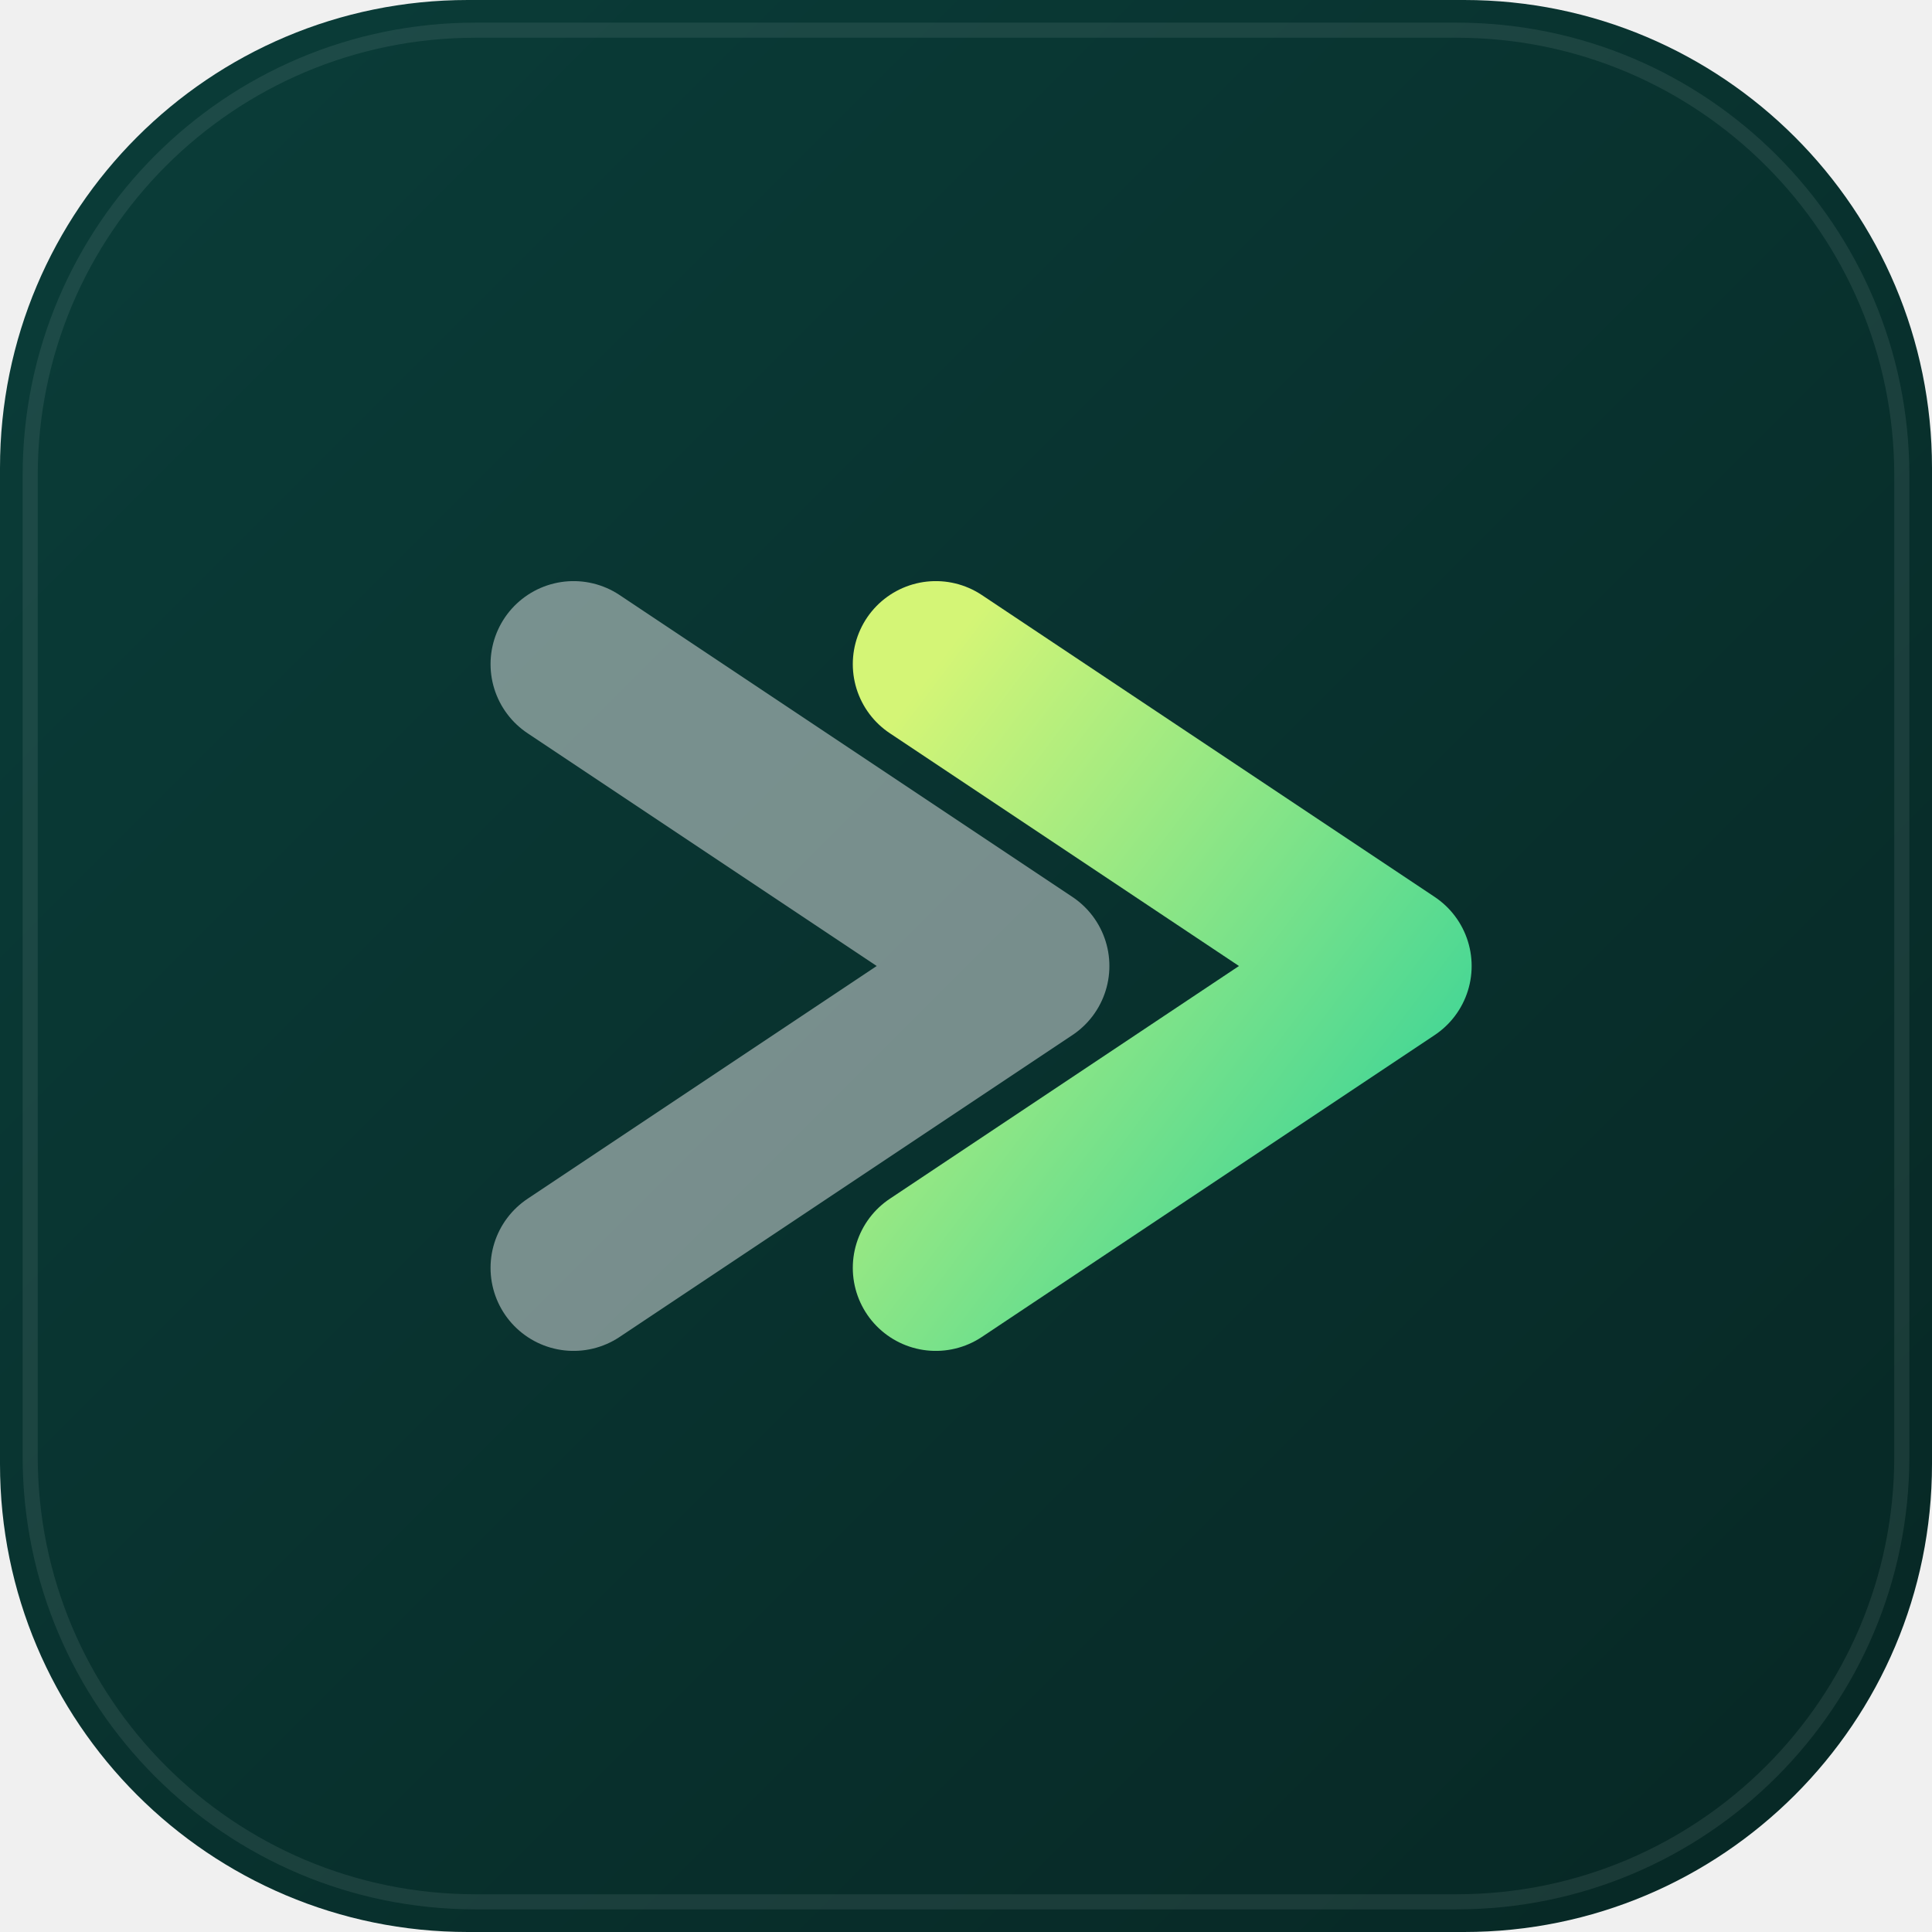
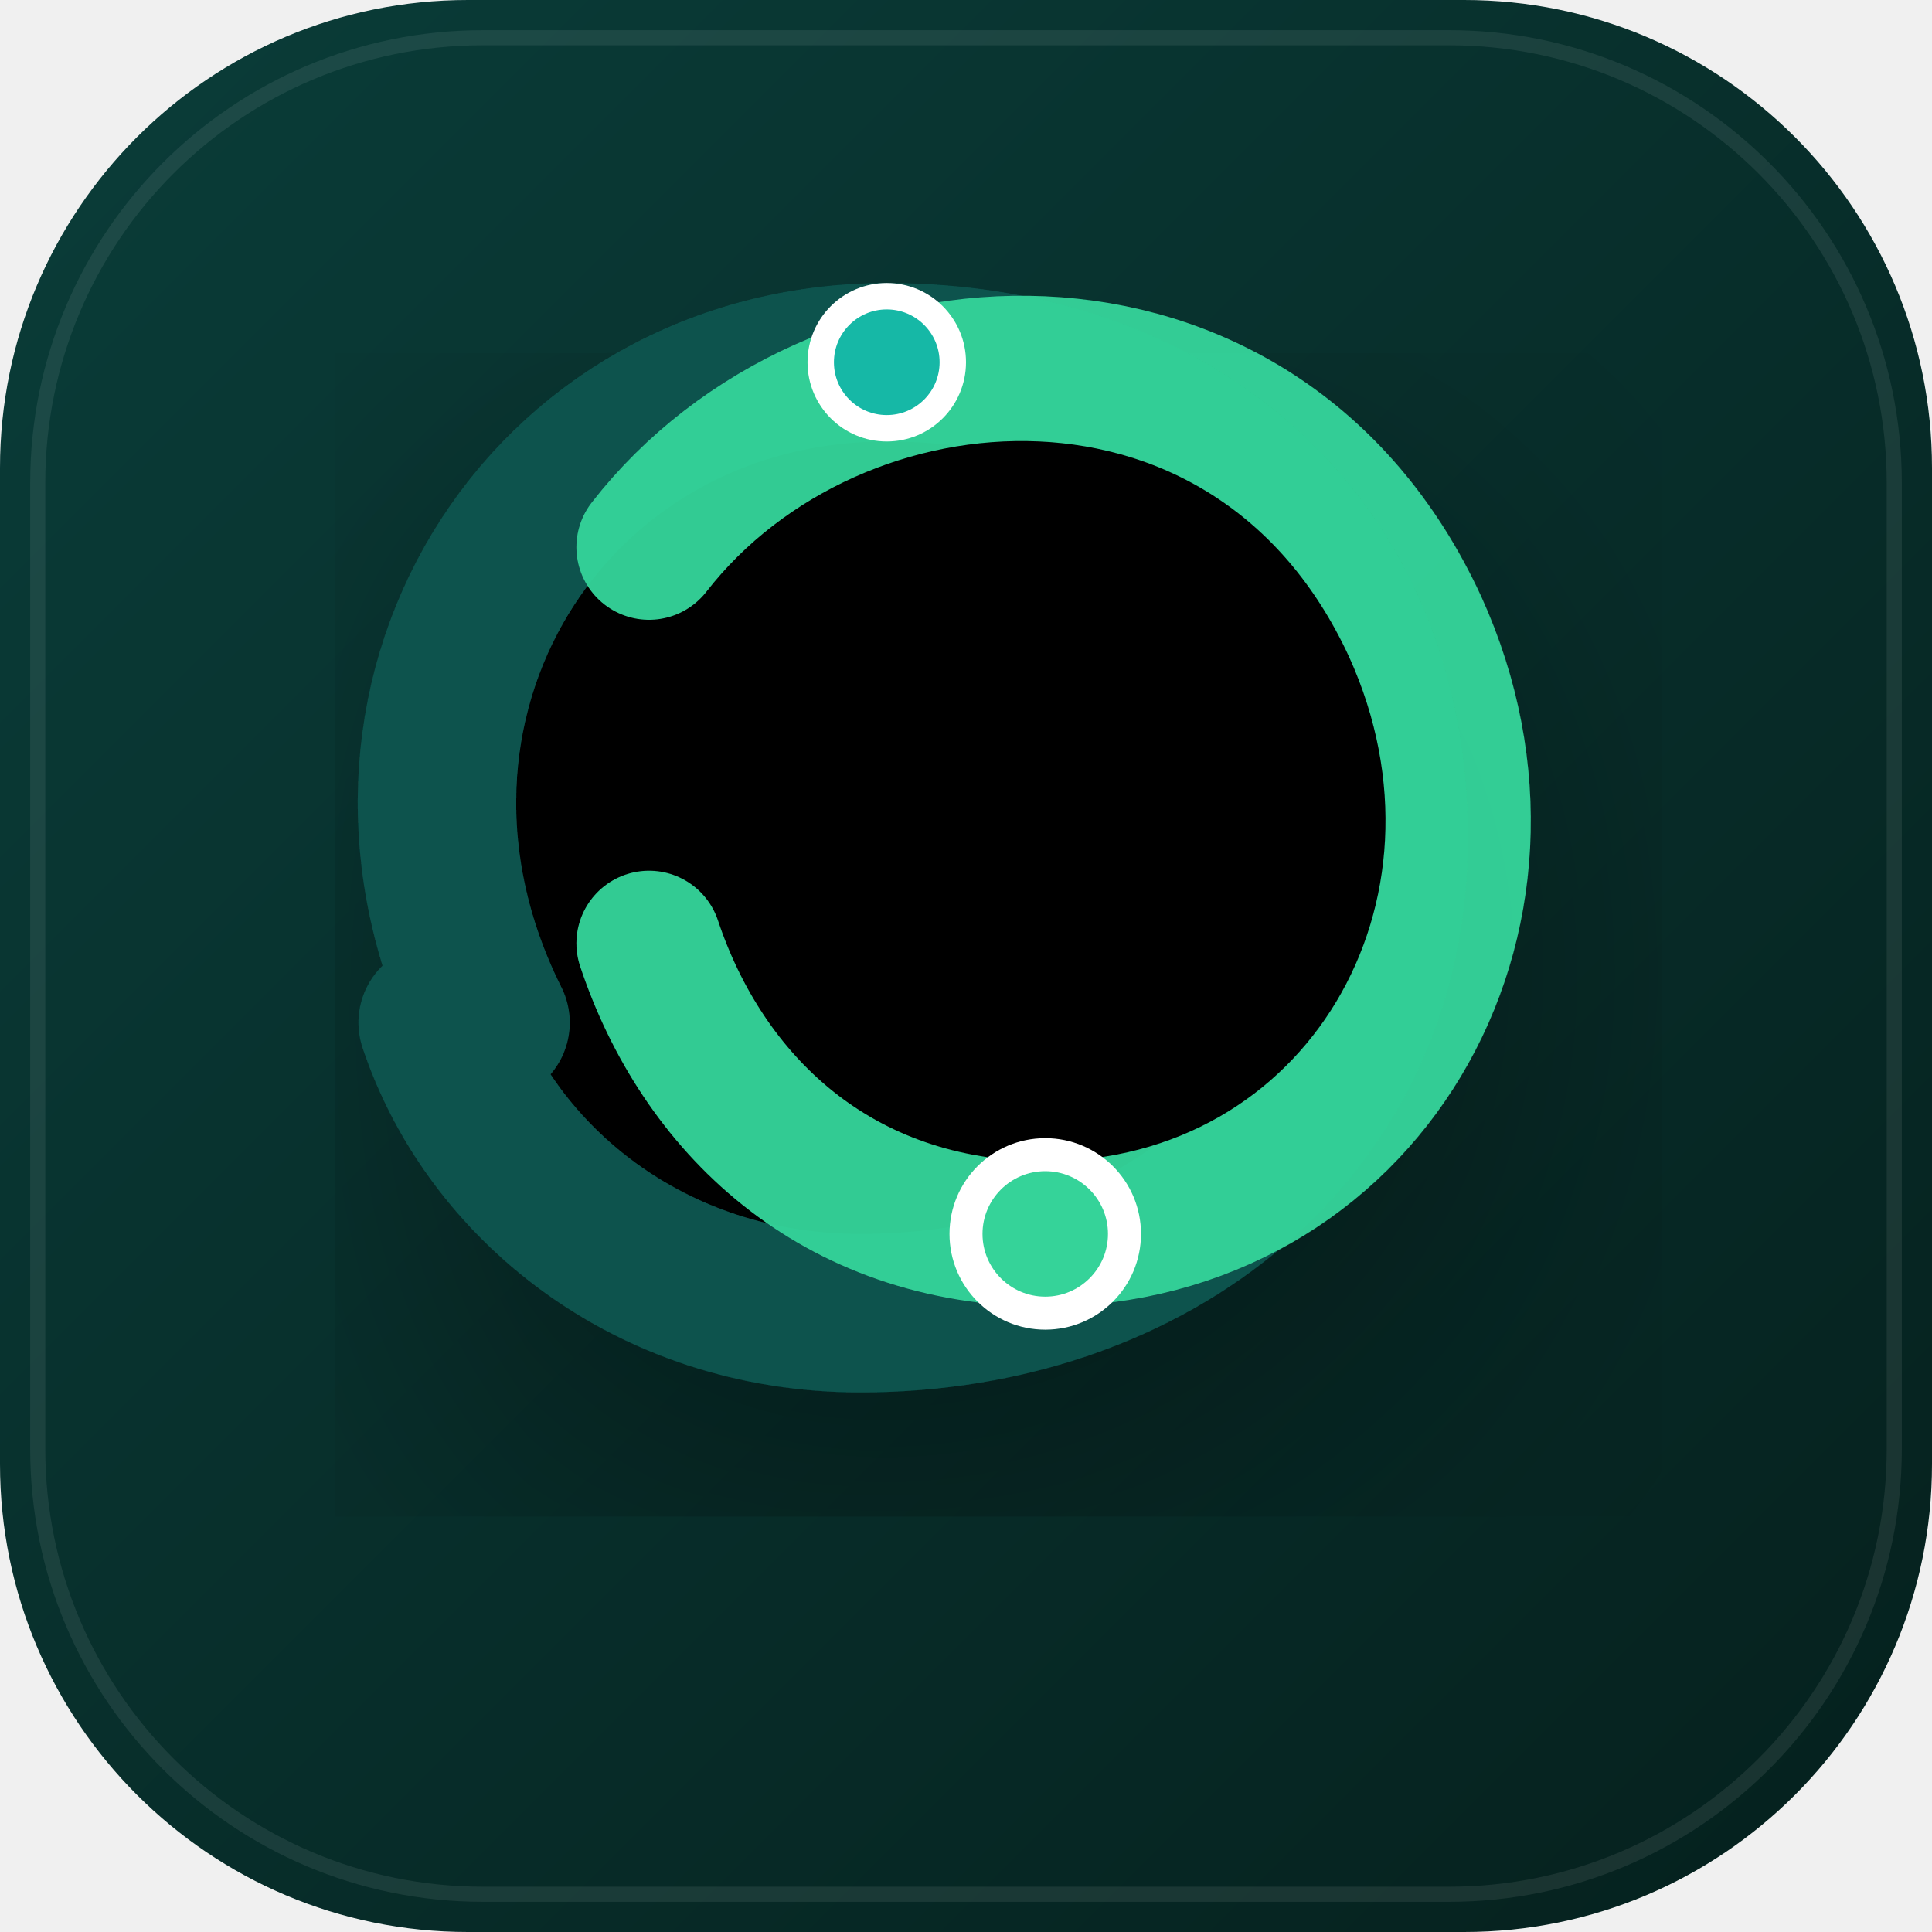
- <svg xmlns="http://www.w3.org/2000/svg" viewBox="0 0 512 512">
+ <svg xmlns="http://www.w3.org/2000/svg" viewBox="0 0 512 512" width="512" height="512">
  <defs>
-     <linearGradient id="bg" x1="0" y1="0" x2="1" y2="1">
+     <linearGradient id="sr-app-bg" x1="0" y1="0" x2="1" y2="1">
      <stop stop-color="#0a3d39" />
-       <stop offset="1" stop-color="#072724" />
+       <stop offset="1" stop-color="#05201d" />
    </linearGradient>
-     <linearGradient id="accent" x1="0" y1="0" x2="1" y2="1">
+     <linearGradient id="sr-loop-outgoing" x1="100" y1="120" x2="380" y2="400" gradientUnits="userSpaceOnUse">
+       <stop stop-color="#0d524d" />
+       <stop offset="0.6" stop-color="#0f766e" />
+       <stop offset="1" stop-color="#14b8a6" />
+     </linearGradient>
+     <linearGradient id="sr-loop-incoming" x1="180" y1="140" x2="420" y2="340" gradientUnits="userSpaceOnUse">
      <stop stop-color="#34d399" />
      <stop offset="1" stop-color="#10b981" />
    </linearGradient>
-     <linearGradient id="neon" x1="0" y1="0" x2="1" y2="1">
-       <stop stop-color="#d4f576" />
-       <stop offset="1" stop-color="#34d399" />
-     </linearGradient>
+     <filter id="sr-loop-shadow" x="-10%" y="-10%" width="130%" height="130%">
+       <feDropShadow dx="0" dy="12" stdDeviation="16" flood-color="#000000" flood-opacity="0.35" />
+     </filter>
  </defs>
-   <rect width="512" height="512" rx="124" fill="url(#bg)" />
-   <rect x="8" y="8" width="496" height="496" rx="118" fill="none" stroke="rgba(255, 255, 255, 0.08)" stroke-width="4" />
-   <path d="M 152 176 L 272 256 L 152 336" fill="none" stroke="rgba(255, 255, 255, 0.45)" stroke-width="44" stroke-linecap="round" stroke-linejoin="round" />
-   <path d="M 248 176 L 368 256 L 248 336" fill="none" stroke="url(#neon)" stroke-width="44" stroke-linecap="round" stroke-linejoin="round" />
+   <rect width="512" height="512" rx="124" fill="url(#sr-app-bg)" />
+   <rect x="10" y="10" width="492" height="492" rx="118" fill="none" stroke="rgba(255, 255, 255, 0.08)" stroke-width="4" />
+   <g transform="translate(4, -2) scale(3.5)" filter="url(#sr-loop-shadow)">
+     <path d="M36 78 C24 54 40 28 66 28 C88 28 104 42 104 64 C104 86 86 100 64 100 C48 100 36 90 32 78" stroke="url(#sr-loop-outgoing)" stroke-width="12" stroke-linecap="round" stroke-linejoin="round" />
+     <path d="M48 42 C62 24 94 22 106 48 C116 70 102 94 78 94 C62 94 52 84 48 72" stroke="url(#sr-loop-incoming)" stroke-width="11" stroke-linecap="round" stroke-linejoin="round" opacity="0.96" />
+     <circle cx="78" cy="94" r="6" fill="#34d399" stroke="#ffffff" stroke-width="2.5" />
+     <circle cx="66" cy="28" r="5" fill="#14b8a6" stroke="#ffffff" stroke-width="2" />
+   </g>
</svg>
